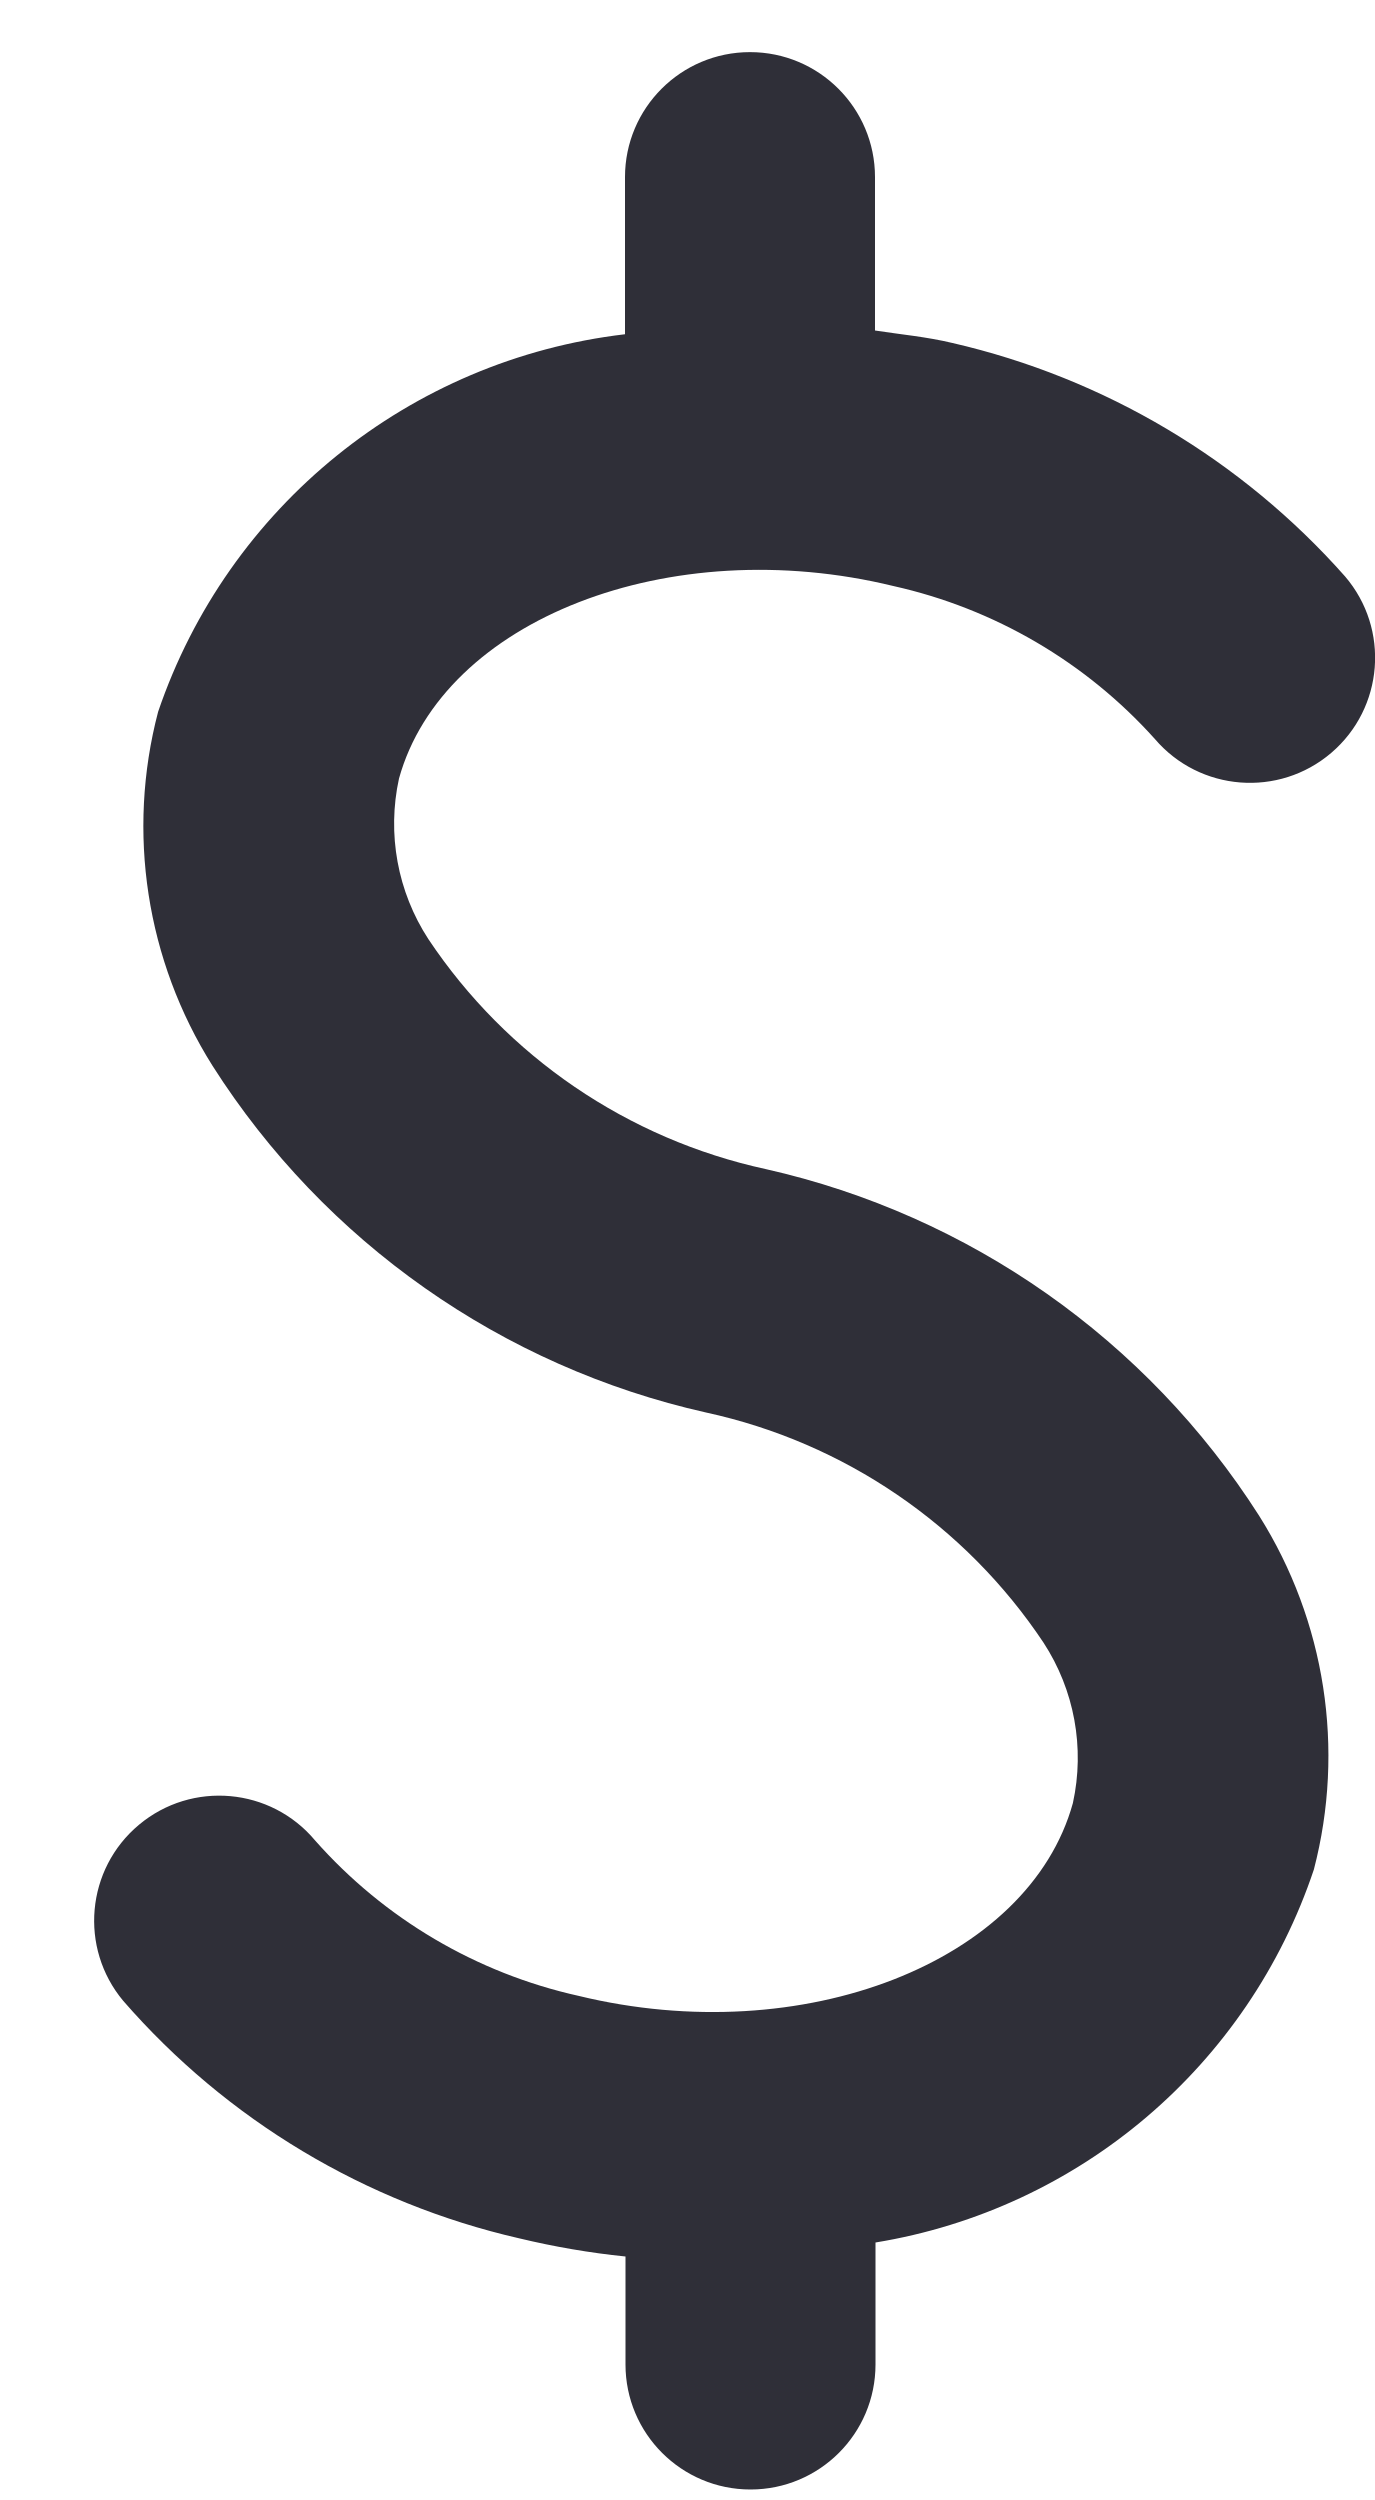
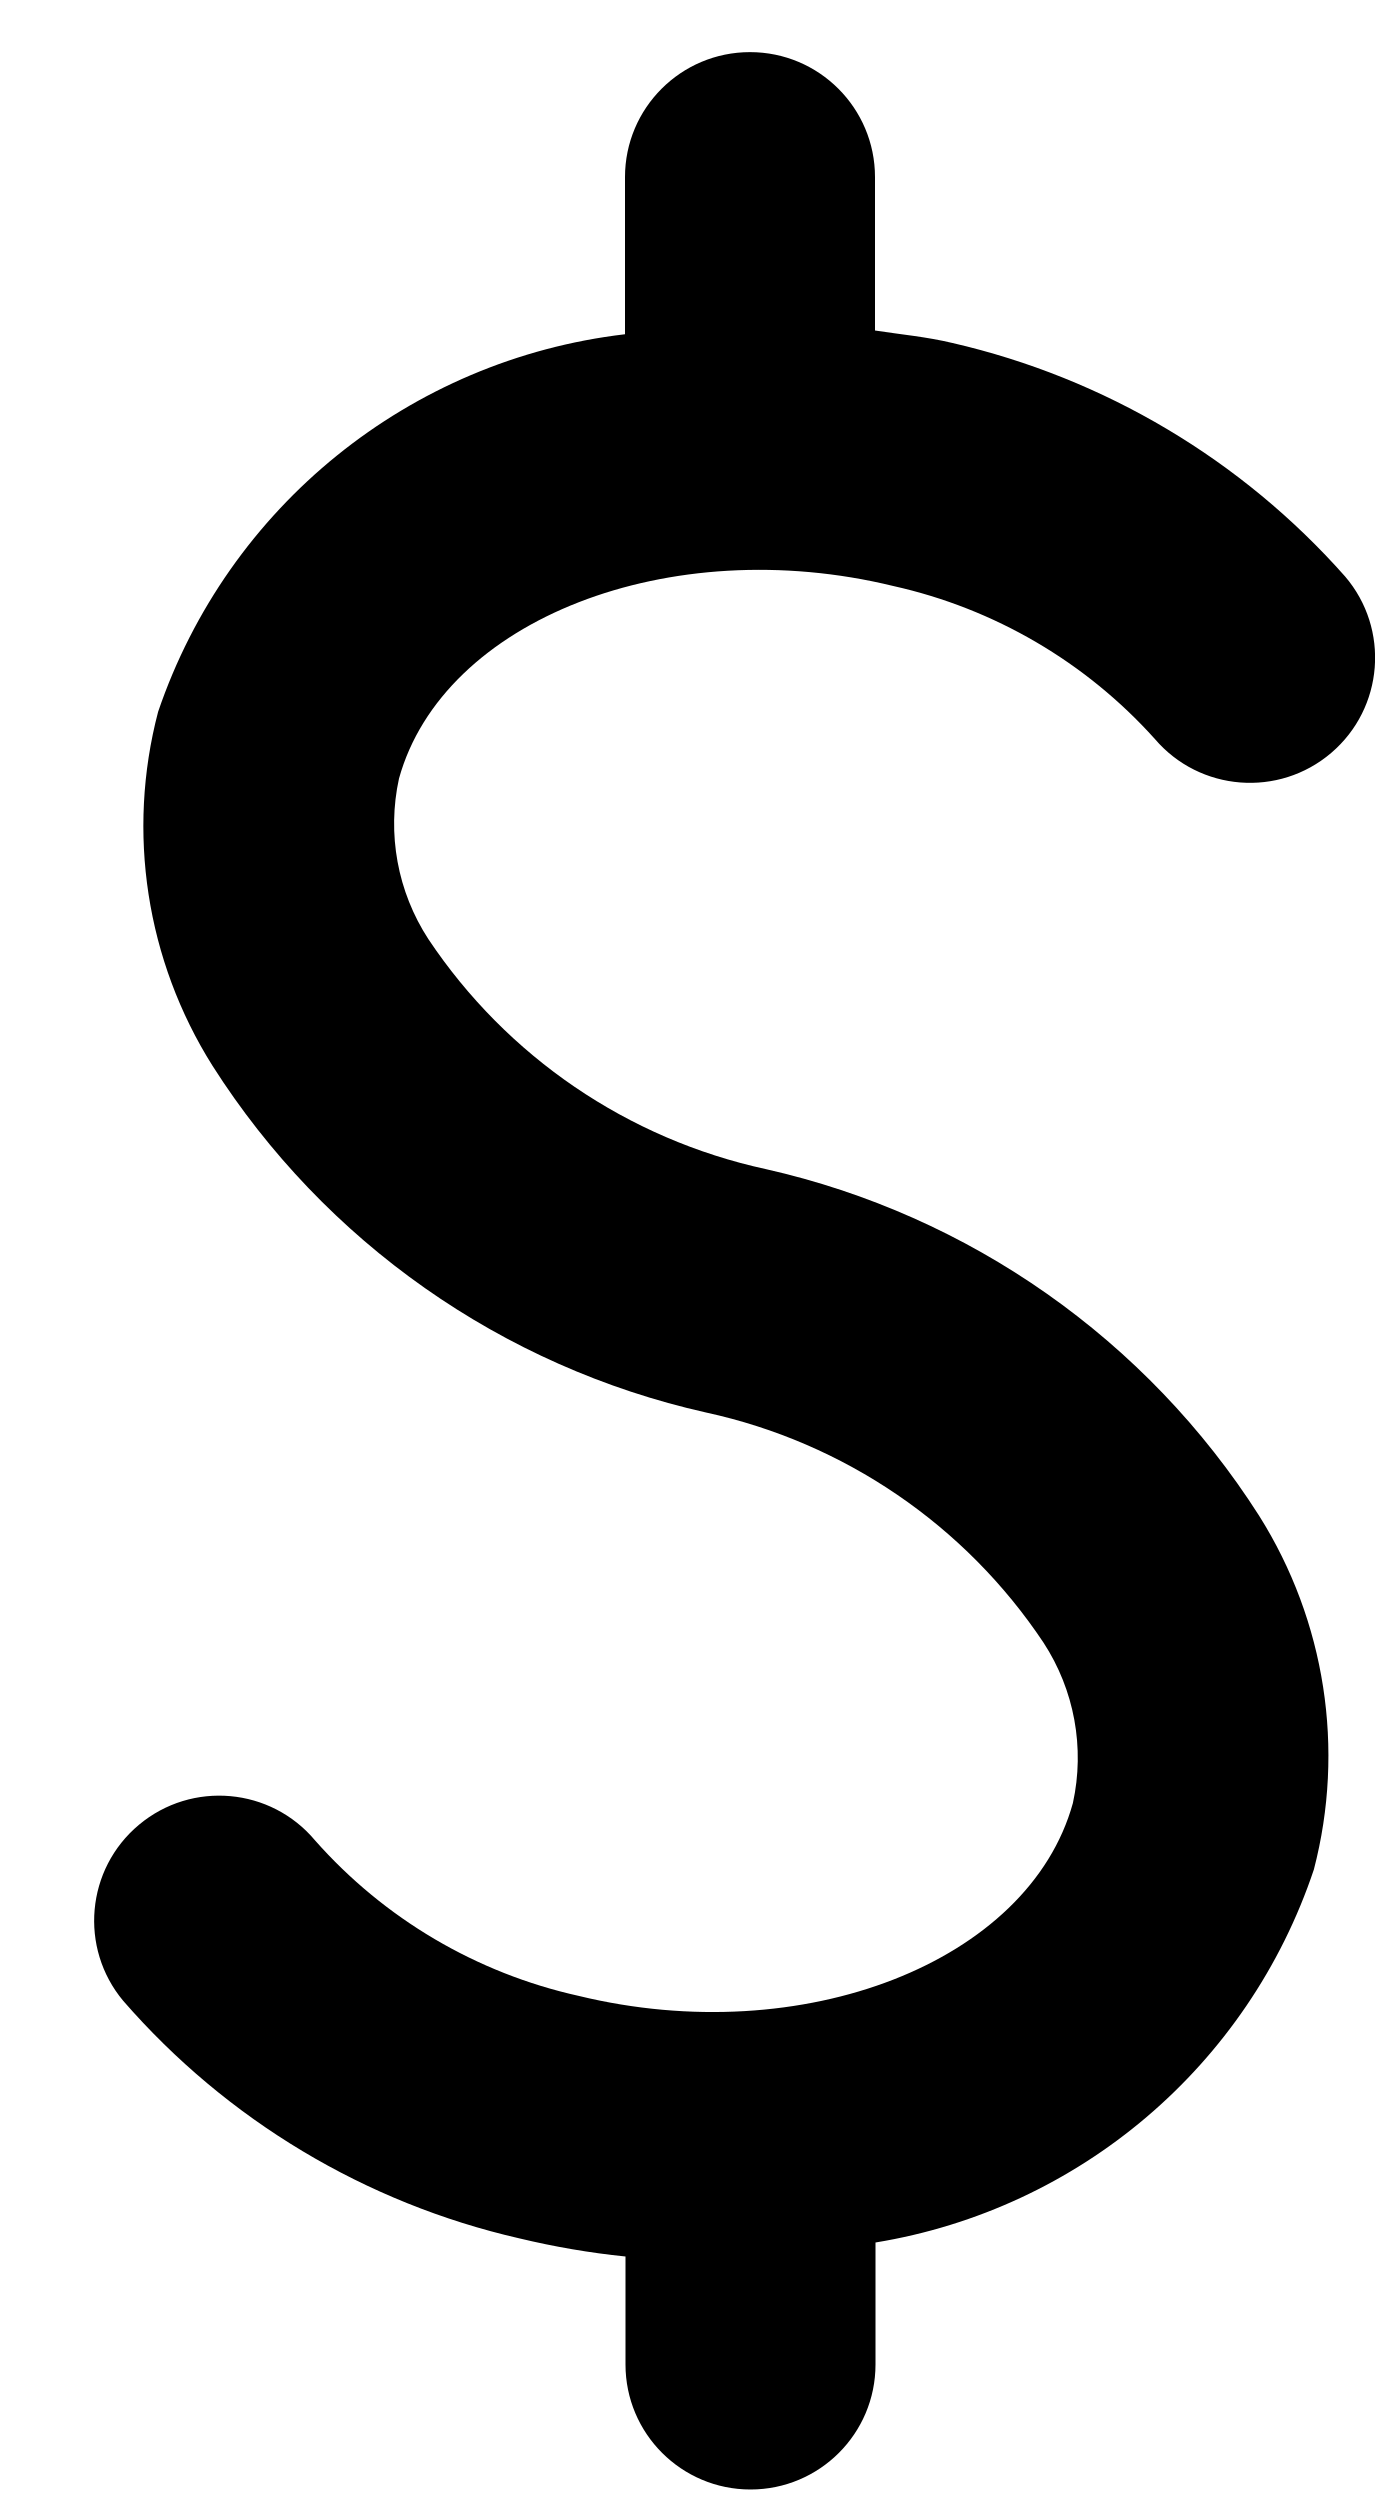
<svg xmlns="http://www.w3.org/2000/svg" fill="none" viewBox="0 0 11 20">
-   <path fill="#2F2F38" d="M7.146 4.688c.808.18 1.54.608 2.093 1.224a1 1 0 0 0 1.522-1.3A5.991 5.991 0 0 0 7.62 2.744c-.208-.05-.413-.068-.62-.1V1.417a1 1 0 1 0-2 0v1.257a4.5 4.5 0 0 0-3.735 3.02A3.6 3.6 0 0 0 1.7 8.526 6.322 6.322 0 0 0 5.648 11.3c1.105.24 2.073.9 2.7 1.841a1.687 1.687 0 0 1 .235 1.284c-.352 1.273-2.16 1.978-3.954 1.542a3.962 3.962 0 0 1-2.108-1.243 1 1 0 1 0-1.535 1.283 5.964 5.964 0 0 0 3.169 1.9c.28.067.563.116.849.145v.864a1 1 0 1 0 2 0v-.976a4.456 4.456 0 0 0 3.507-2.984 3.607 3.607 0 0 0-.438-2.83 6.334 6.334 0 0 0-3.946-2.773 4.357 4.357 0 0 1-2.7-1.84 1.692 1.692 0 0 1-.235-1.285c.353-1.271 2.164-1.976 3.954-1.54Z" />
+   <path fill="currentColor" d="M7.146 4.688c.808.18 1.54.608 2.093 1.224a1 1 0 0 0 1.522-1.3A5.991 5.991 0 0 0 7.62 2.744c-.208-.05-.413-.068-.62-.1V1.417a1 1 0 1 0-2 0v1.257a4.5 4.5 0 0 0-3.735 3.02A3.6 3.6 0 0 0 1.7 8.526 6.322 6.322 0 0 0 5.648 11.3c1.105.24 2.073.9 2.7 1.841a1.687 1.687 0 0 1 .235 1.284c-.352 1.273-2.16 1.978-3.954 1.542a3.962 3.962 0 0 1-2.108-1.243 1 1 0 1 0-1.535 1.283 5.964 5.964 0 0 0 3.169 1.9c.28.067.563.116.849.145v.864a1 1 0 1 0 2 0v-.976a4.456 4.456 0 0 0 3.507-2.984 3.607 3.607 0 0 0-.438-2.83 6.334 6.334 0 0 0-3.946-2.773 4.357 4.357 0 0 1-2.7-1.84 1.692 1.692 0 0 1-.235-1.285c.353-1.271 2.164-1.976 3.954-1.54Z" />
</svg>
